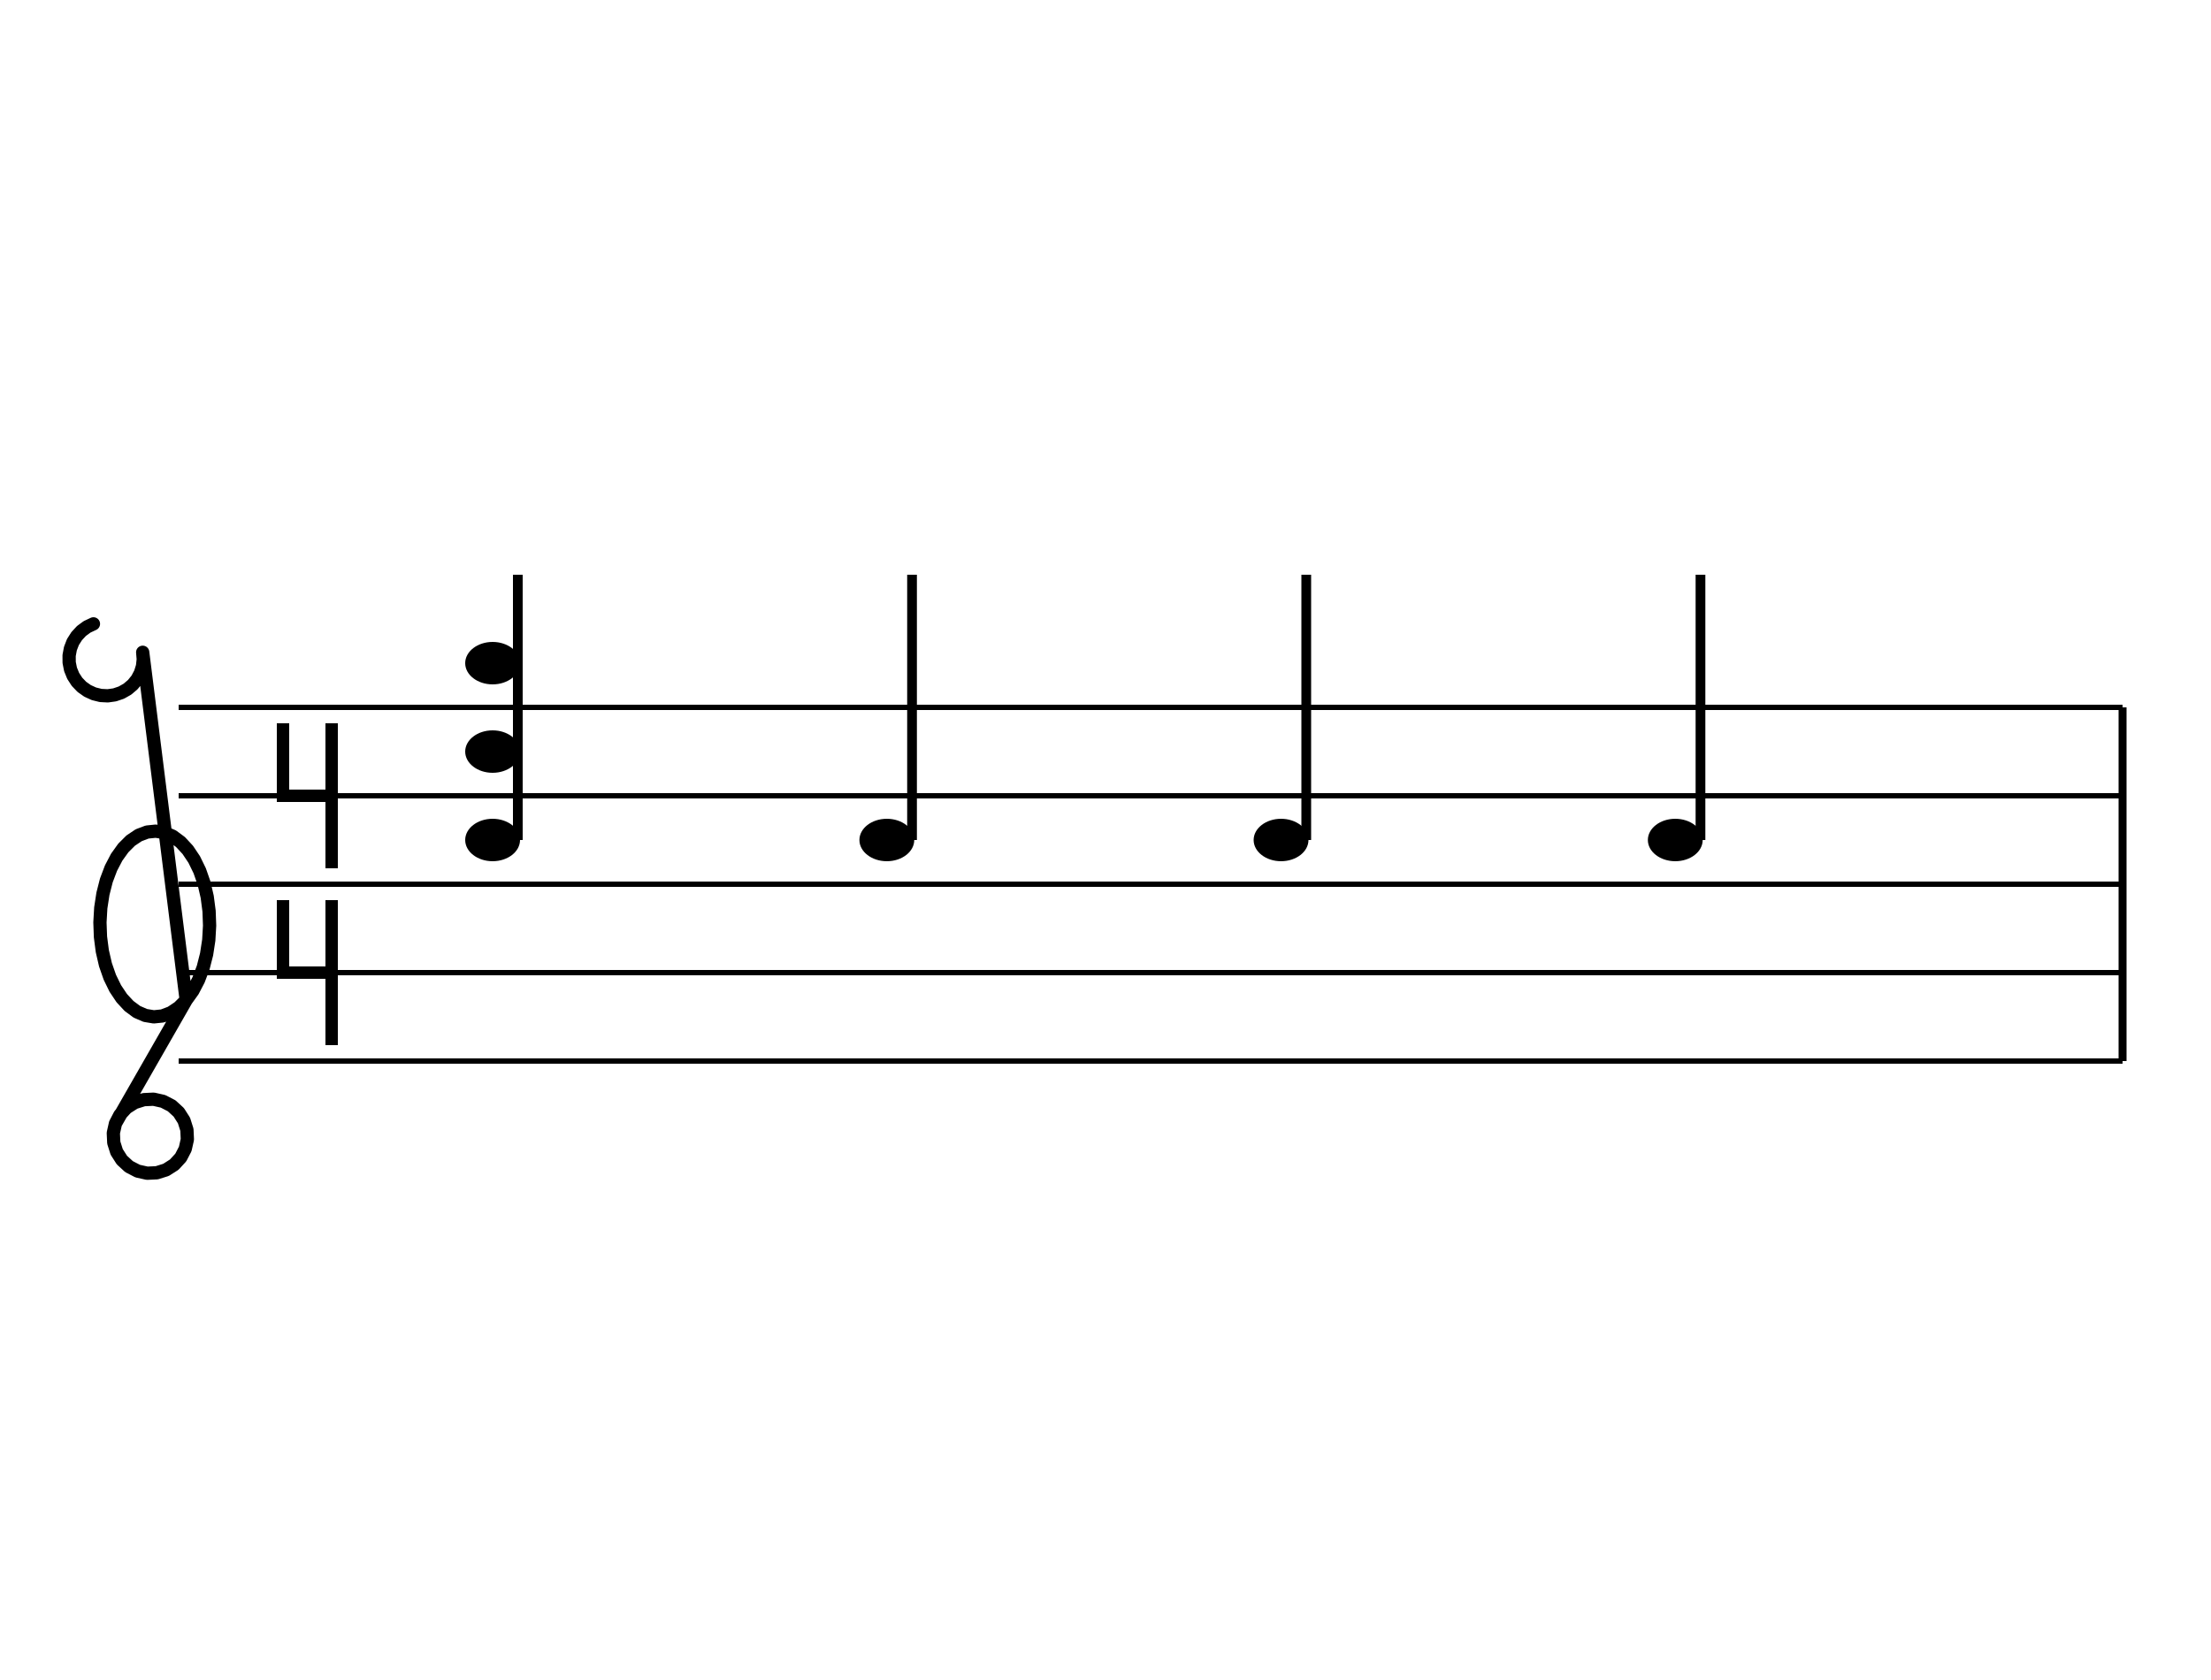
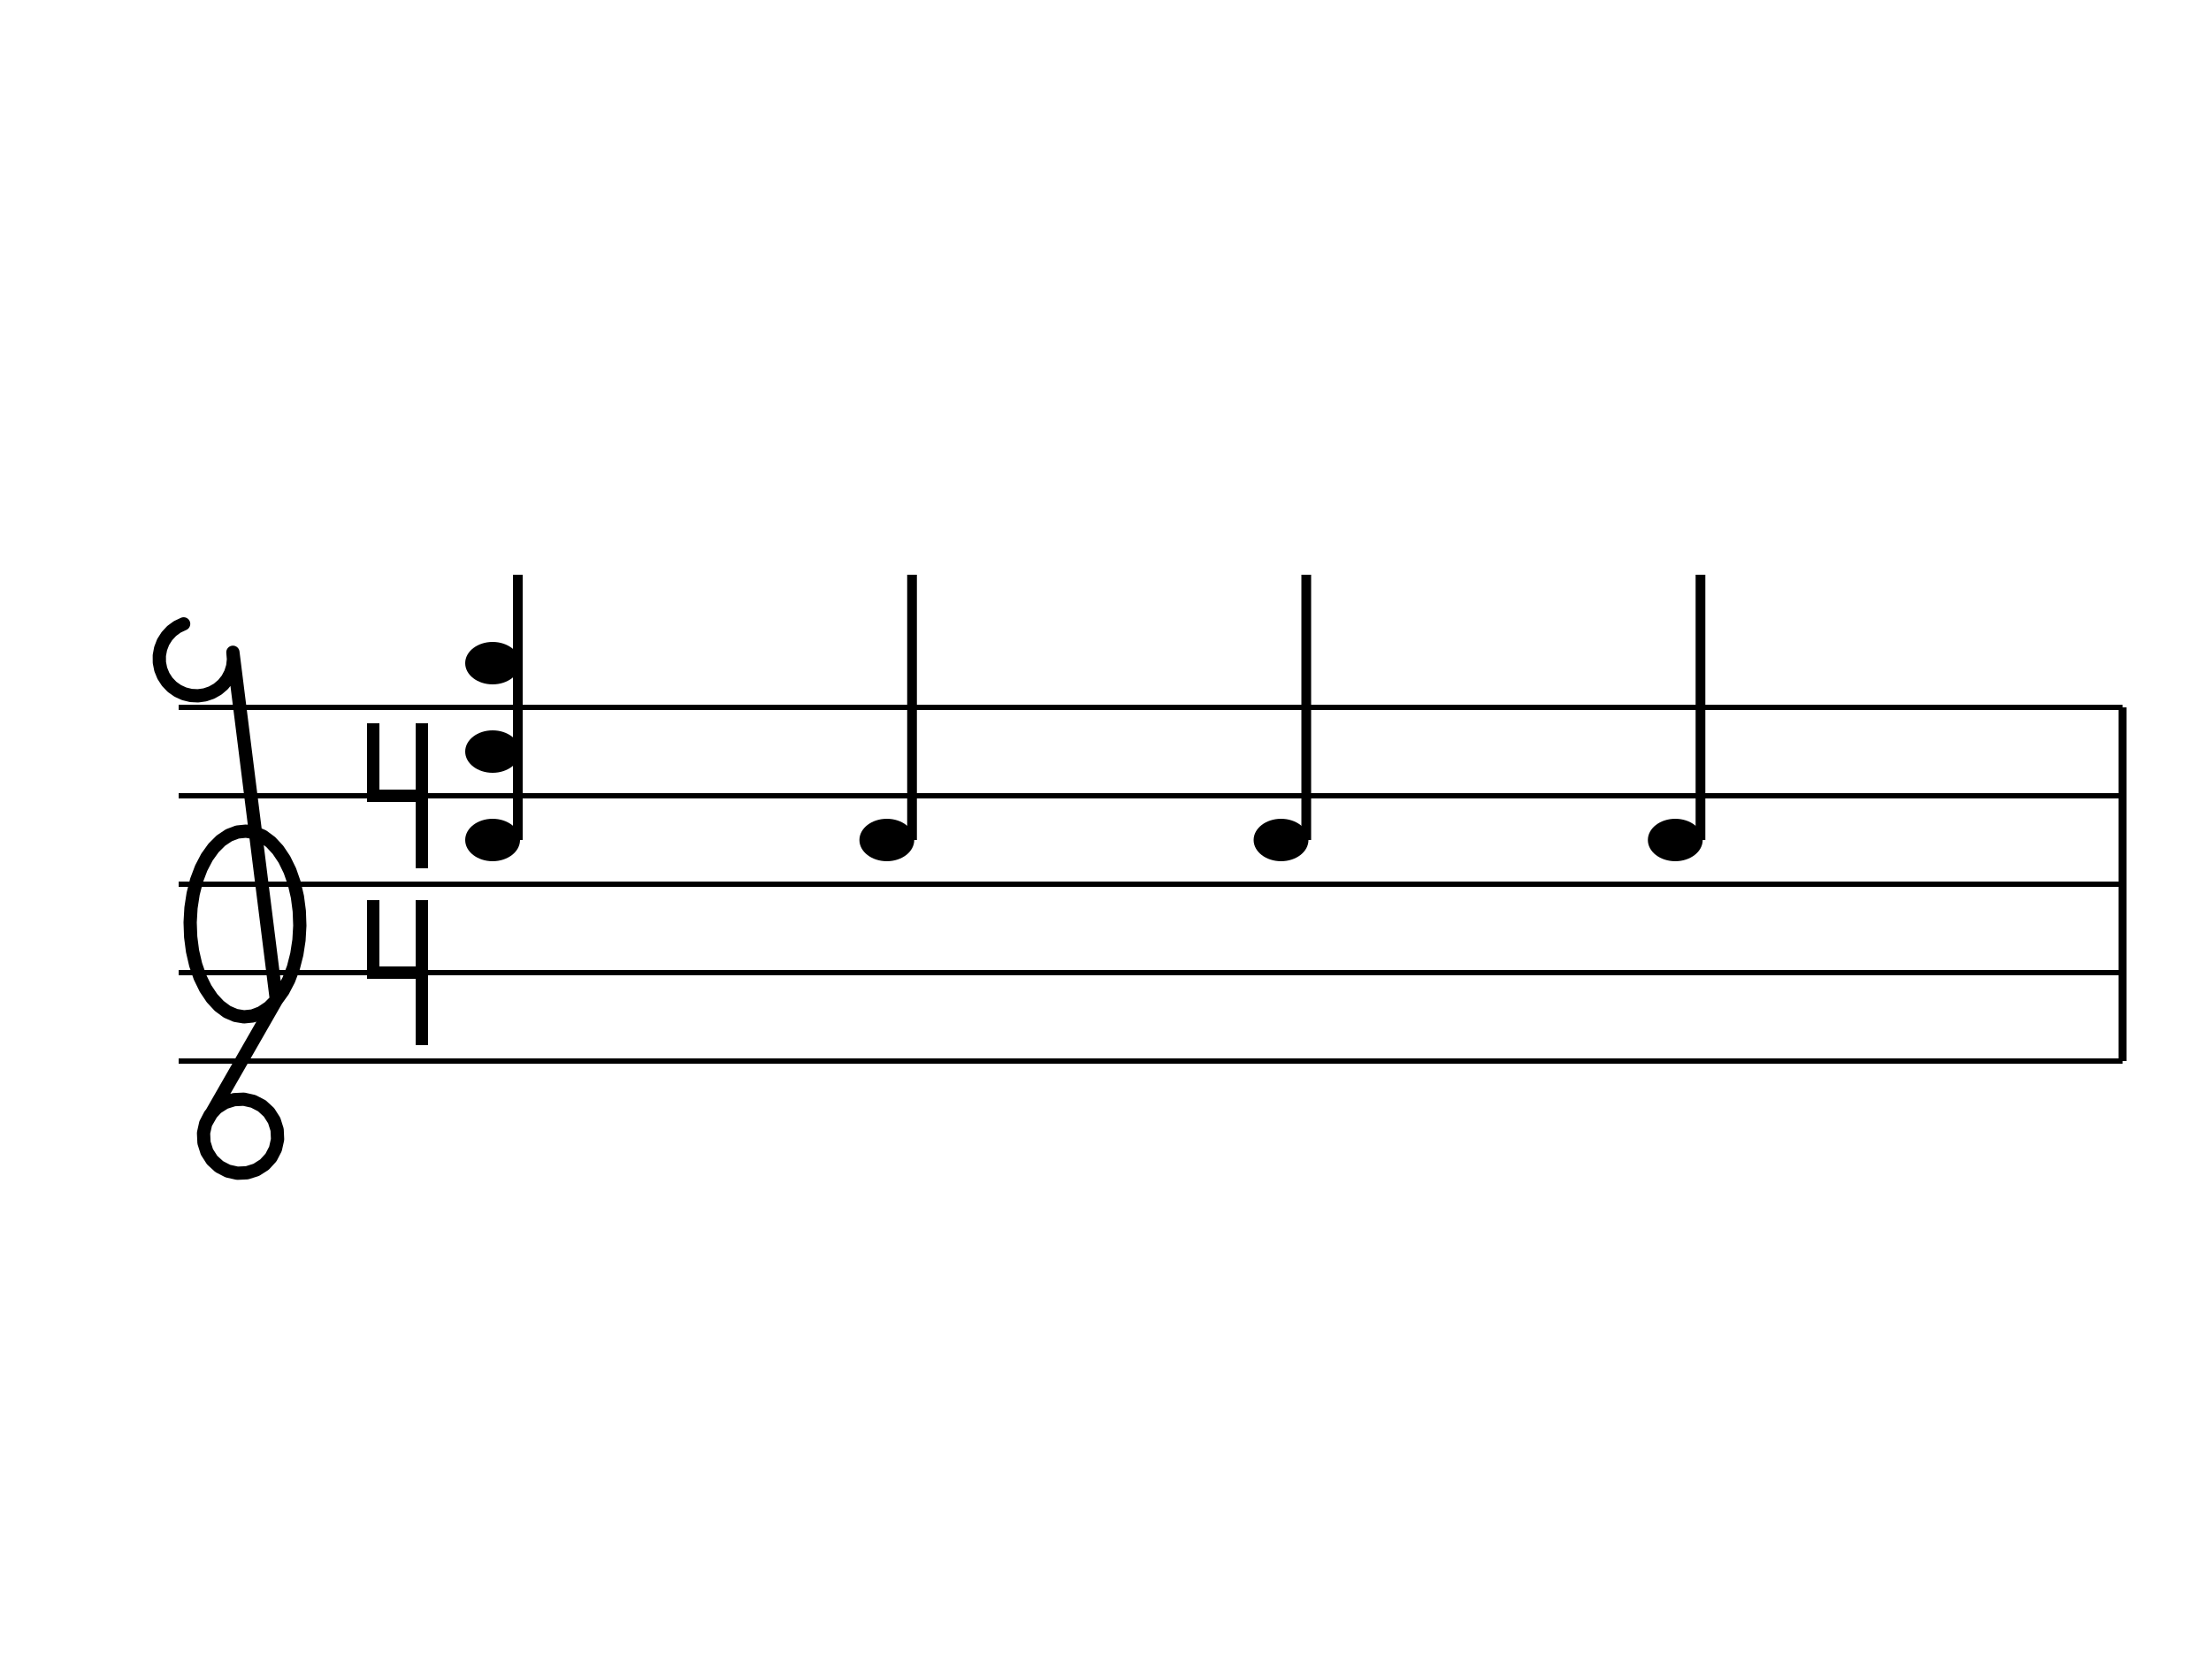
<svg xmlns="http://www.w3.org/2000/svg" width="500.00" height="380.00" viewBox="0 0 500.00 380.00" role="img">
  <g class="acorde-score">
    <g class="acorde-staff">
      <line class="acorde-staff-line" x1="40.40" y1="240.00" x2="480.00" y2="240.00" stroke="black" stroke-width="1.20" />
      <line class="acorde-staff-line" x1="40.40" y1="220.00" x2="480.00" y2="220.00" stroke="black" stroke-width="1.20" />
      <line class="acorde-staff-line" x1="40.40" y1="200.00" x2="480.00" y2="200.00" stroke="black" stroke-width="1.20" />
      <line class="acorde-staff-line" x1="40.40" y1="180.00" x2="480.00" y2="180.00" stroke="black" stroke-width="1.20" />
      <line class="acorde-staff-line" x1="40.40" y1="160.00" x2="480.00" y2="160.00" stroke="black" stroke-width="1.20" />
    </g>
-     <path class="acorde-clef acorde-clef-treble" d="M 26.11,254.13 L 27.12,252.18 L 28.60,250.57 L 30.45,249.39 L 32.54,248.73 L 34.73,248.63 L 36.87,249.11 L 38.82,250.12 L 40.43,251.60 L 41.61,253.45 L 42.27,255.54 L 42.37,257.73 L 41.89,259.87 L 40.88,261.82 L 39.40,263.43 L 37.55,264.61 L 35.46,265.27 L 33.27,265.37 L 31.13,264.89 L 29.18,263.88 L 27.57,262.40 L 26.39,260.55 L 25.73,258.46 L 25.63,256.27 L 26.11,254.13 L 42.11,226.20 L 43.61,224.11 L 44.90,221.64 L 45.95,218.86 L 46.72,215.84 L 47.21,212.65 L 47.40,209.37 L 47.28,206.08 L 46.86,202.86 L 46.15,199.79 L 45.16,196.95 L 43.92,194.41 L 42.46,192.23 L 40.82,190.46 L 39.04,189.14 L 37.15,188.32 L 35.22,188.00 L 33.27,188.20 L 31.37,188.92 L 29.56,190.13 L 27.89,191.80 L 26.39,193.89 L 25.10,196.36 L 24.05,199.14 L 23.28,202.16 L 22.79,205.35 L 22.60,208.63 L 22.72,211.92 L 23.14,215.14 L 23.85,218.21 L 24.84,221.05 L 26.08,223.59 L 27.54,225.77 L 29.18,227.54 L 30.96,228.86 L 32.85,229.68 L 34.78,230.00 L 36.73,229.80 L 38.63,229.08 L 40.44,227.87 L 42.11,226.20 L 32.27,147.54 L 32.40,149.12 L 32.23,150.70 L 31.76,152.21 L 31.02,153.62 L 30.03,154.85 L 28.82,155.88 L 27.44,156.66 L 25.94,157.17 L 24.37,157.39 L 22.78,157.31 L 21.24,156.93 L 19.80,156.27 L 18.51,155.36 L 17.41,154.21 L 16.55,152.88 L 15.95,151.41 L 15.64,149.85 L 15.63,148.27 L 15.92,146.71 L 16.49,145.23 L 17.34,143.89 L 18.42,142.72 L 19.69,141.79 L 21.13,141.11" fill="none" stroke="black" stroke-width="3.00" stroke-linecap="round" stroke-linejoin="round" />
+     <path class="acorde-clef acorde-clef-treble" d="M 46.51,254.13 L 47.52,252.18 L 49.00,250.57 L 50.85,249.39 L 52.94,248.73 L 55.13,248.63 L 57.27,249.11 L 59.22,250.12 L 60.83,251.60 L 62.01,253.45 L 62.67,255.54 L 62.77,257.73 L 62.29,259.87 L 61.28,261.82 L 59.80,263.43 L 57.95,264.61 L 55.86,265.27 L 53.67,265.37 L 51.53,264.89 L 49.58,263.88 L 47.97,262.40 L 46.79,260.55 L 46.13,258.46 L 46.03,256.27 L 46.51,254.13 L 62.51,226.20 L 64.01,224.11 L 65.30,221.64 L 66.35,218.86 L 67.12,215.84 L 67.61,212.65 L 67.80,209.37 L 67.68,206.08 L 67.26,202.86 L 66.55,199.79 L 65.56,196.95 L 64.32,194.41 L 62.86,192.23 L 61.22,190.46 L 59.44,189.14 L 57.55,188.32 L 55.62,188.00 L 53.67,188.20 L 51.77,188.92 L 49.96,190.13 L 48.29,191.80 L 46.79,193.89 L 45.50,196.36 L 44.45,199.14 L 43.68,202.16 L 43.19,205.35 L 43.00,208.63 L 43.12,211.92 L 43.54,215.14 L 44.25,218.21 L 45.24,221.05 L 46.48,223.59 L 47.94,225.77 L 49.58,227.54 L 51.36,228.86 L 53.25,229.68 L 55.18,230.00 L 57.13,229.80 L 59.03,229.08 L 60.84,227.87 L 62.51,226.20 L 52.67,147.54 L 52.80,149.12 L 52.63,150.70 L 52.16,152.21 L 51.42,153.62 L 50.43,154.85 L 49.22,155.88 L 47.84,156.66 L 46.34,157.17 L 44.77,157.39 L 43.18,157.31 L 41.64,156.93 L 40.20,156.27 L 38.91,155.36 L 37.81,154.21 L 36.95,152.88 L 36.35,151.41 L 36.04,149.85 L 36.03,148.27 L 36.32,146.71 L 36.89,145.23 L 37.74,143.89 L 38.82,142.72 L 40.09,141.79 L 41.53,141.11" fill="none" stroke="black" stroke-width="3.00" stroke-linecap="round" stroke-linejoin="round" />
    <g class="acorde-time-sig">
-       <line x1="75.00" y1="165.00" x2="75.00" y2="180.00" stroke="black" stroke-width="2.80" stroke-linecap="square" />
-       <line x1="75.00" y1="180.00" x2="75.00" y2="195.00" stroke="black" stroke-width="2.80" stroke-linecap="square" />
-       <line x1="64.00" y1="165.00" x2="64.00" y2="180.00" stroke="black" stroke-width="2.80" stroke-linecap="square" />
-       <line x1="64.00" y1="180.00" x2="75.00" y2="180.00" stroke="black" stroke-width="2.80" stroke-linecap="square" />
-       <line x1="75.00" y1="205.00" x2="75.00" y2="220.00" stroke="black" stroke-width="2.80" stroke-linecap="square" />
-       <line x1="75.00" y1="220.00" x2="75.00" y2="235.00" stroke="black" stroke-width="2.80" stroke-linecap="square" />
-       <line x1="64.00" y1="205.00" x2="64.00" y2="220.00" stroke="black" stroke-width="2.80" stroke-linecap="square" />
-       <line x1="64.00" y1="220.00" x2="75.00" y2="220.00" stroke="black" stroke-width="2.80" stroke-linecap="square" />
+       <line x1="95.40" y1="165.00" x2="95.40" y2="180.00" stroke="black" stroke-width="2.80" stroke-linecap="square" />
+       <line x1="95.40" y1="180.00" x2="95.40" y2="195.00" stroke="black" stroke-width="2.80" stroke-linecap="square" />
+       <line x1="84.40" y1="165.00" x2="84.40" y2="180.00" stroke="black" stroke-width="2.80" stroke-linecap="square" />
+       <line x1="84.40" y1="180.00" x2="95.40" y2="180.00" stroke="black" stroke-width="2.80" stroke-linecap="square" />
+       <line x1="95.40" y1="205.00" x2="95.40" y2="220.00" stroke="black" stroke-width="2.80" stroke-linecap="square" />
+       <line x1="95.40" y1="220.00" x2="95.40" y2="235.00" stroke="black" stroke-width="2.80" stroke-linecap="square" />
+       <line x1="84.40" y1="205.00" x2="84.40" y2="220.00" stroke="black" stroke-width="2.80" stroke-linecap="square" />
+       <line x1="84.40" y1="220.00" x2="95.40" y2="220.00" stroke="black" stroke-width="2.80" stroke-linecap="square" />
    </g>
    <g class="acorde-measure">
      <g class="acorde-note">
        <ellipse class="acorde-notehead" cx="111.40" cy="190.00" rx="6.20" ry="4.80" fill="black" />
        <ellipse class="acorde-notehead" cx="111.40" cy="170.00" rx="6.20" ry="4.80" fill="black" />
        <ellipse class="acorde-notehead" cx="111.40" cy="150.00" rx="6.20" ry="4.80" fill="black" />
        <line class="acorde-stem" x1="117.10" y1="190.00" x2="117.10" y2="130.00" stroke="black" stroke-width="2.20" />
      </g>
      <g class="acorde-note">
        <ellipse class="acorde-notehead" cx="200.55" cy="190.00" rx="6.20" ry="4.80" fill="black" />
        <line class="acorde-stem" x1="206.25" y1="190.00" x2="206.25" y2="130.00" stroke="black" stroke-width="2.20" />
      </g>
      <g class="acorde-note">
        <ellipse class="acorde-notehead" cx="289.70" cy="190.00" rx="6.20" ry="4.80" fill="black" />
        <line class="acorde-stem" x1="295.40" y1="190.00" x2="295.40" y2="130.00" stroke="black" stroke-width="2.20" />
      </g>
      <g class="acorde-note">
        <ellipse class="acorde-notehead" cx="378.85" cy="190.00" rx="6.20" ry="4.80" fill="black" />
        <line class="acorde-stem" x1="384.55" y1="190.00" x2="384.55" y2="130.00" stroke="black" stroke-width="2.20" />
      </g>
    </g>
    <line class="acorde-barline" x1="480.00" y1="160.00" x2="480.00" y2="240.00" stroke="black" stroke-width="1.80" />
  </g>
</svg>
